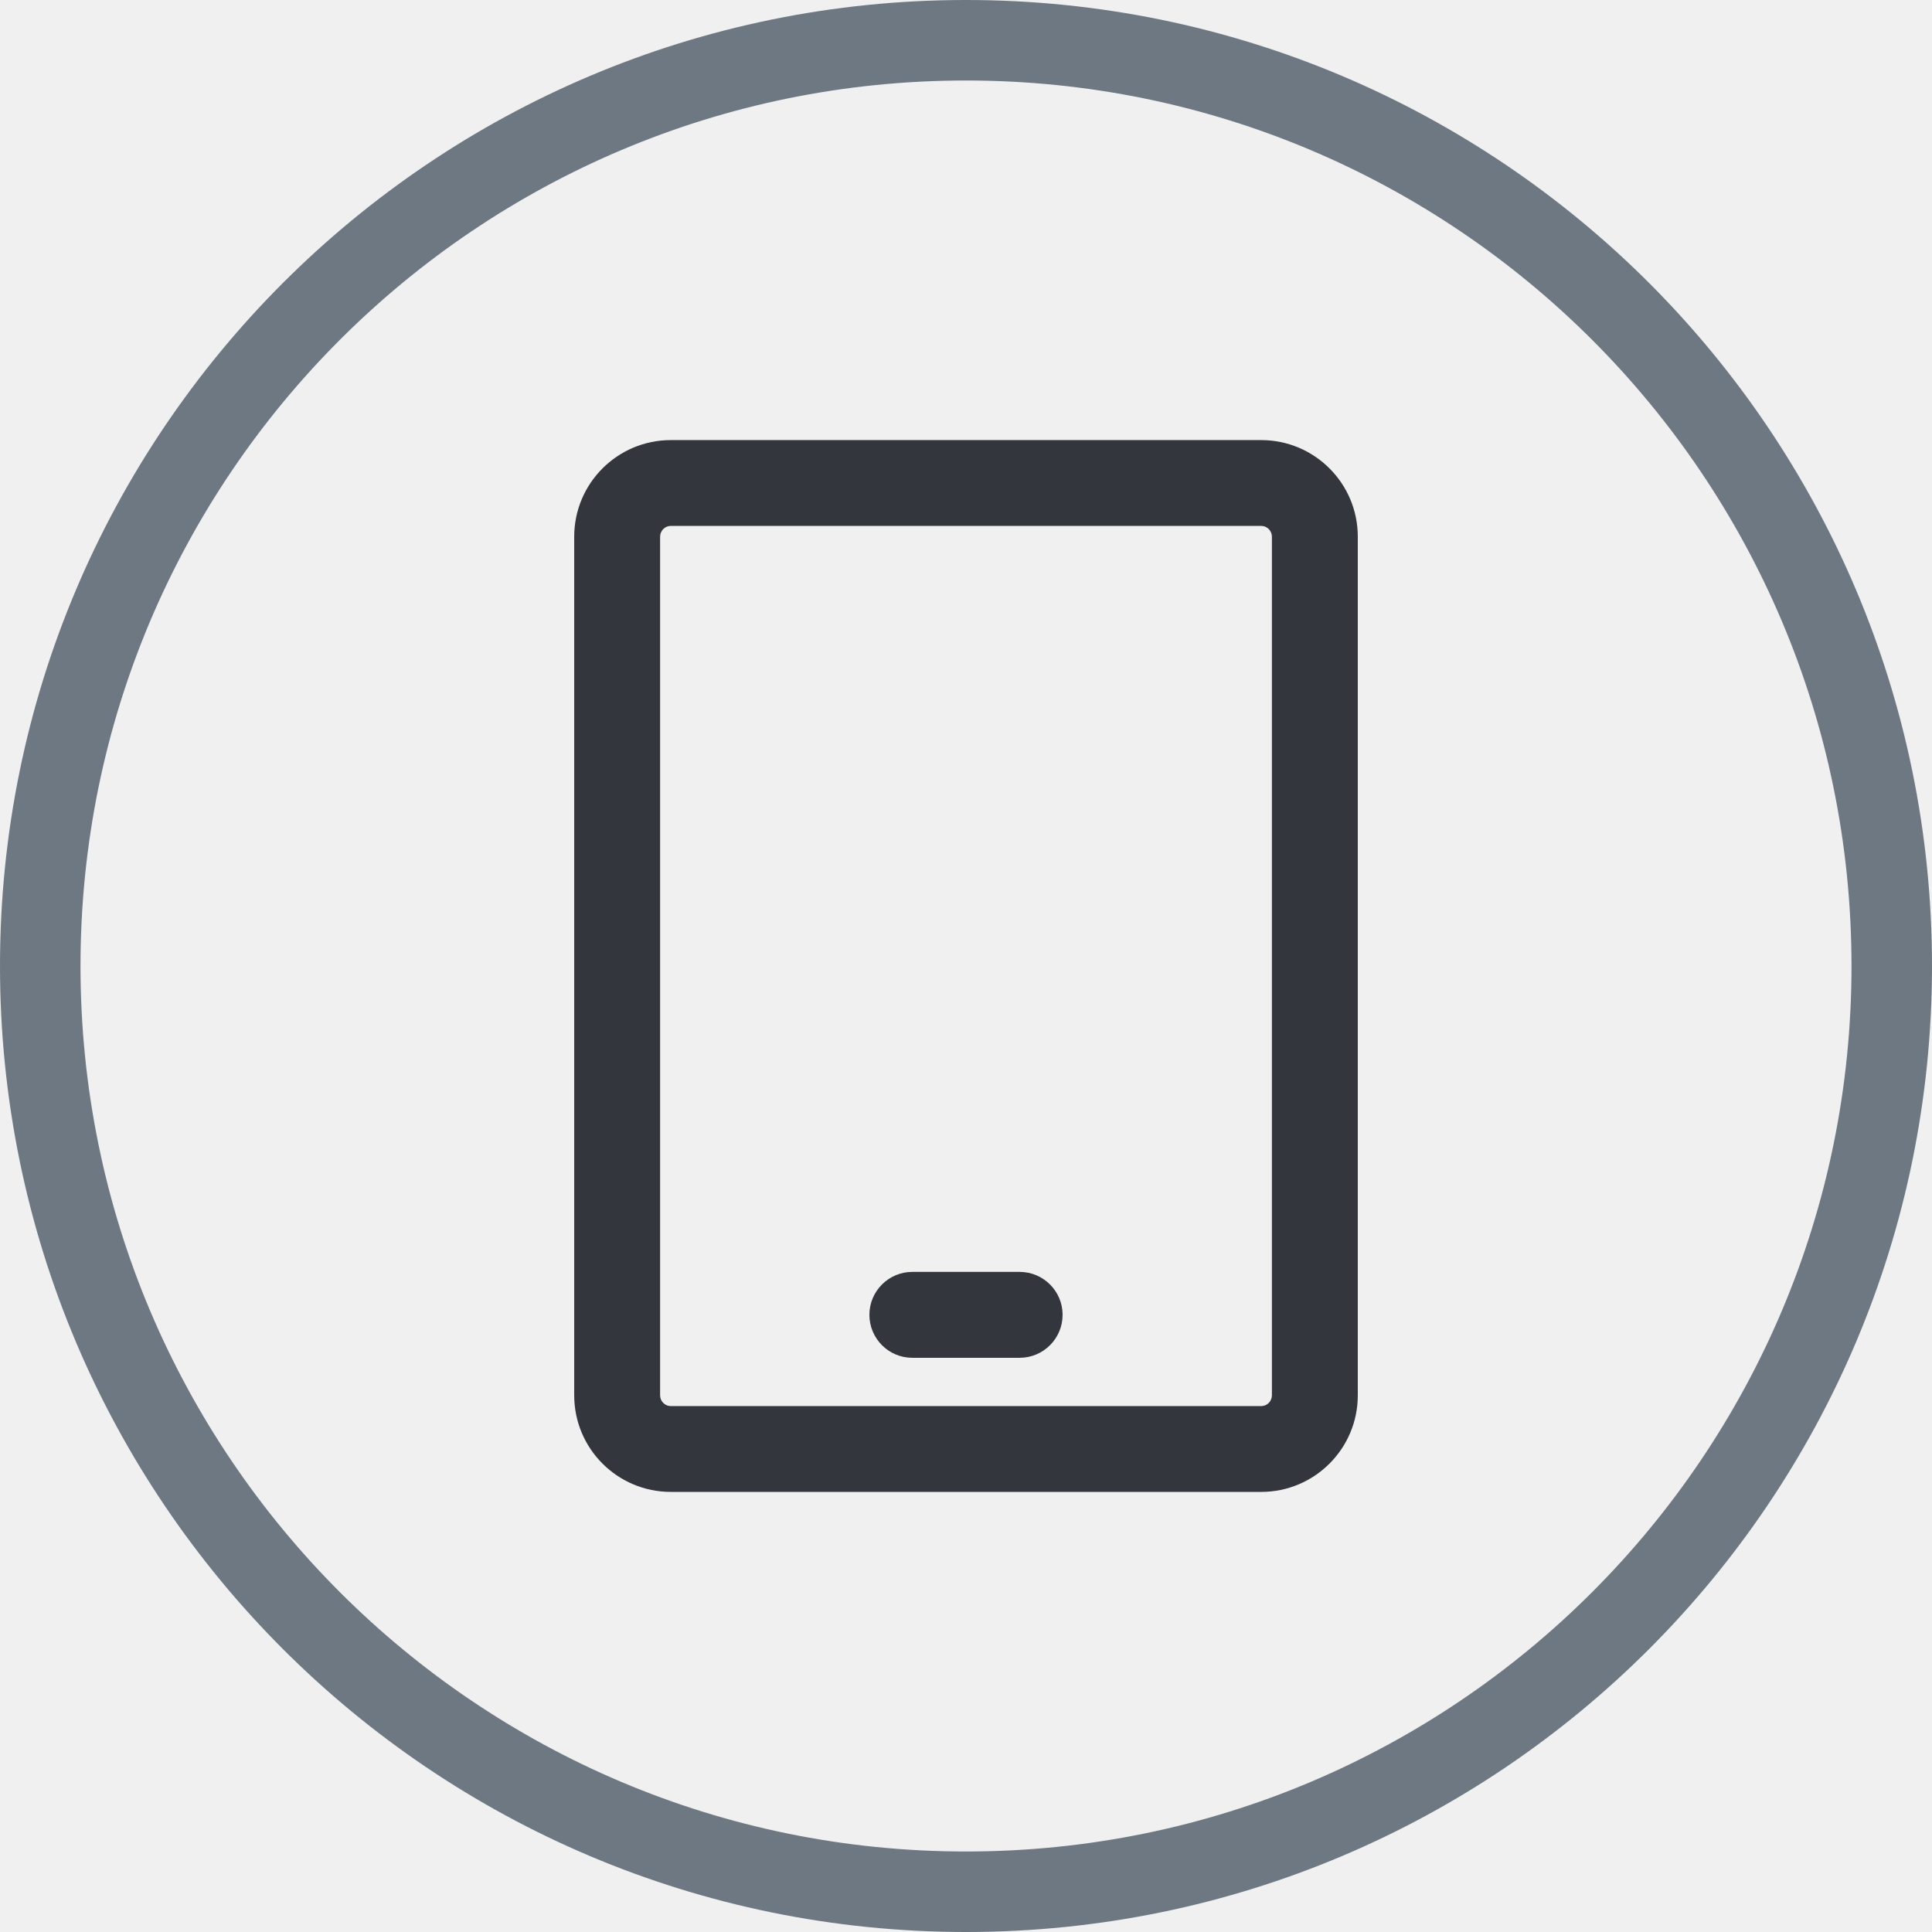
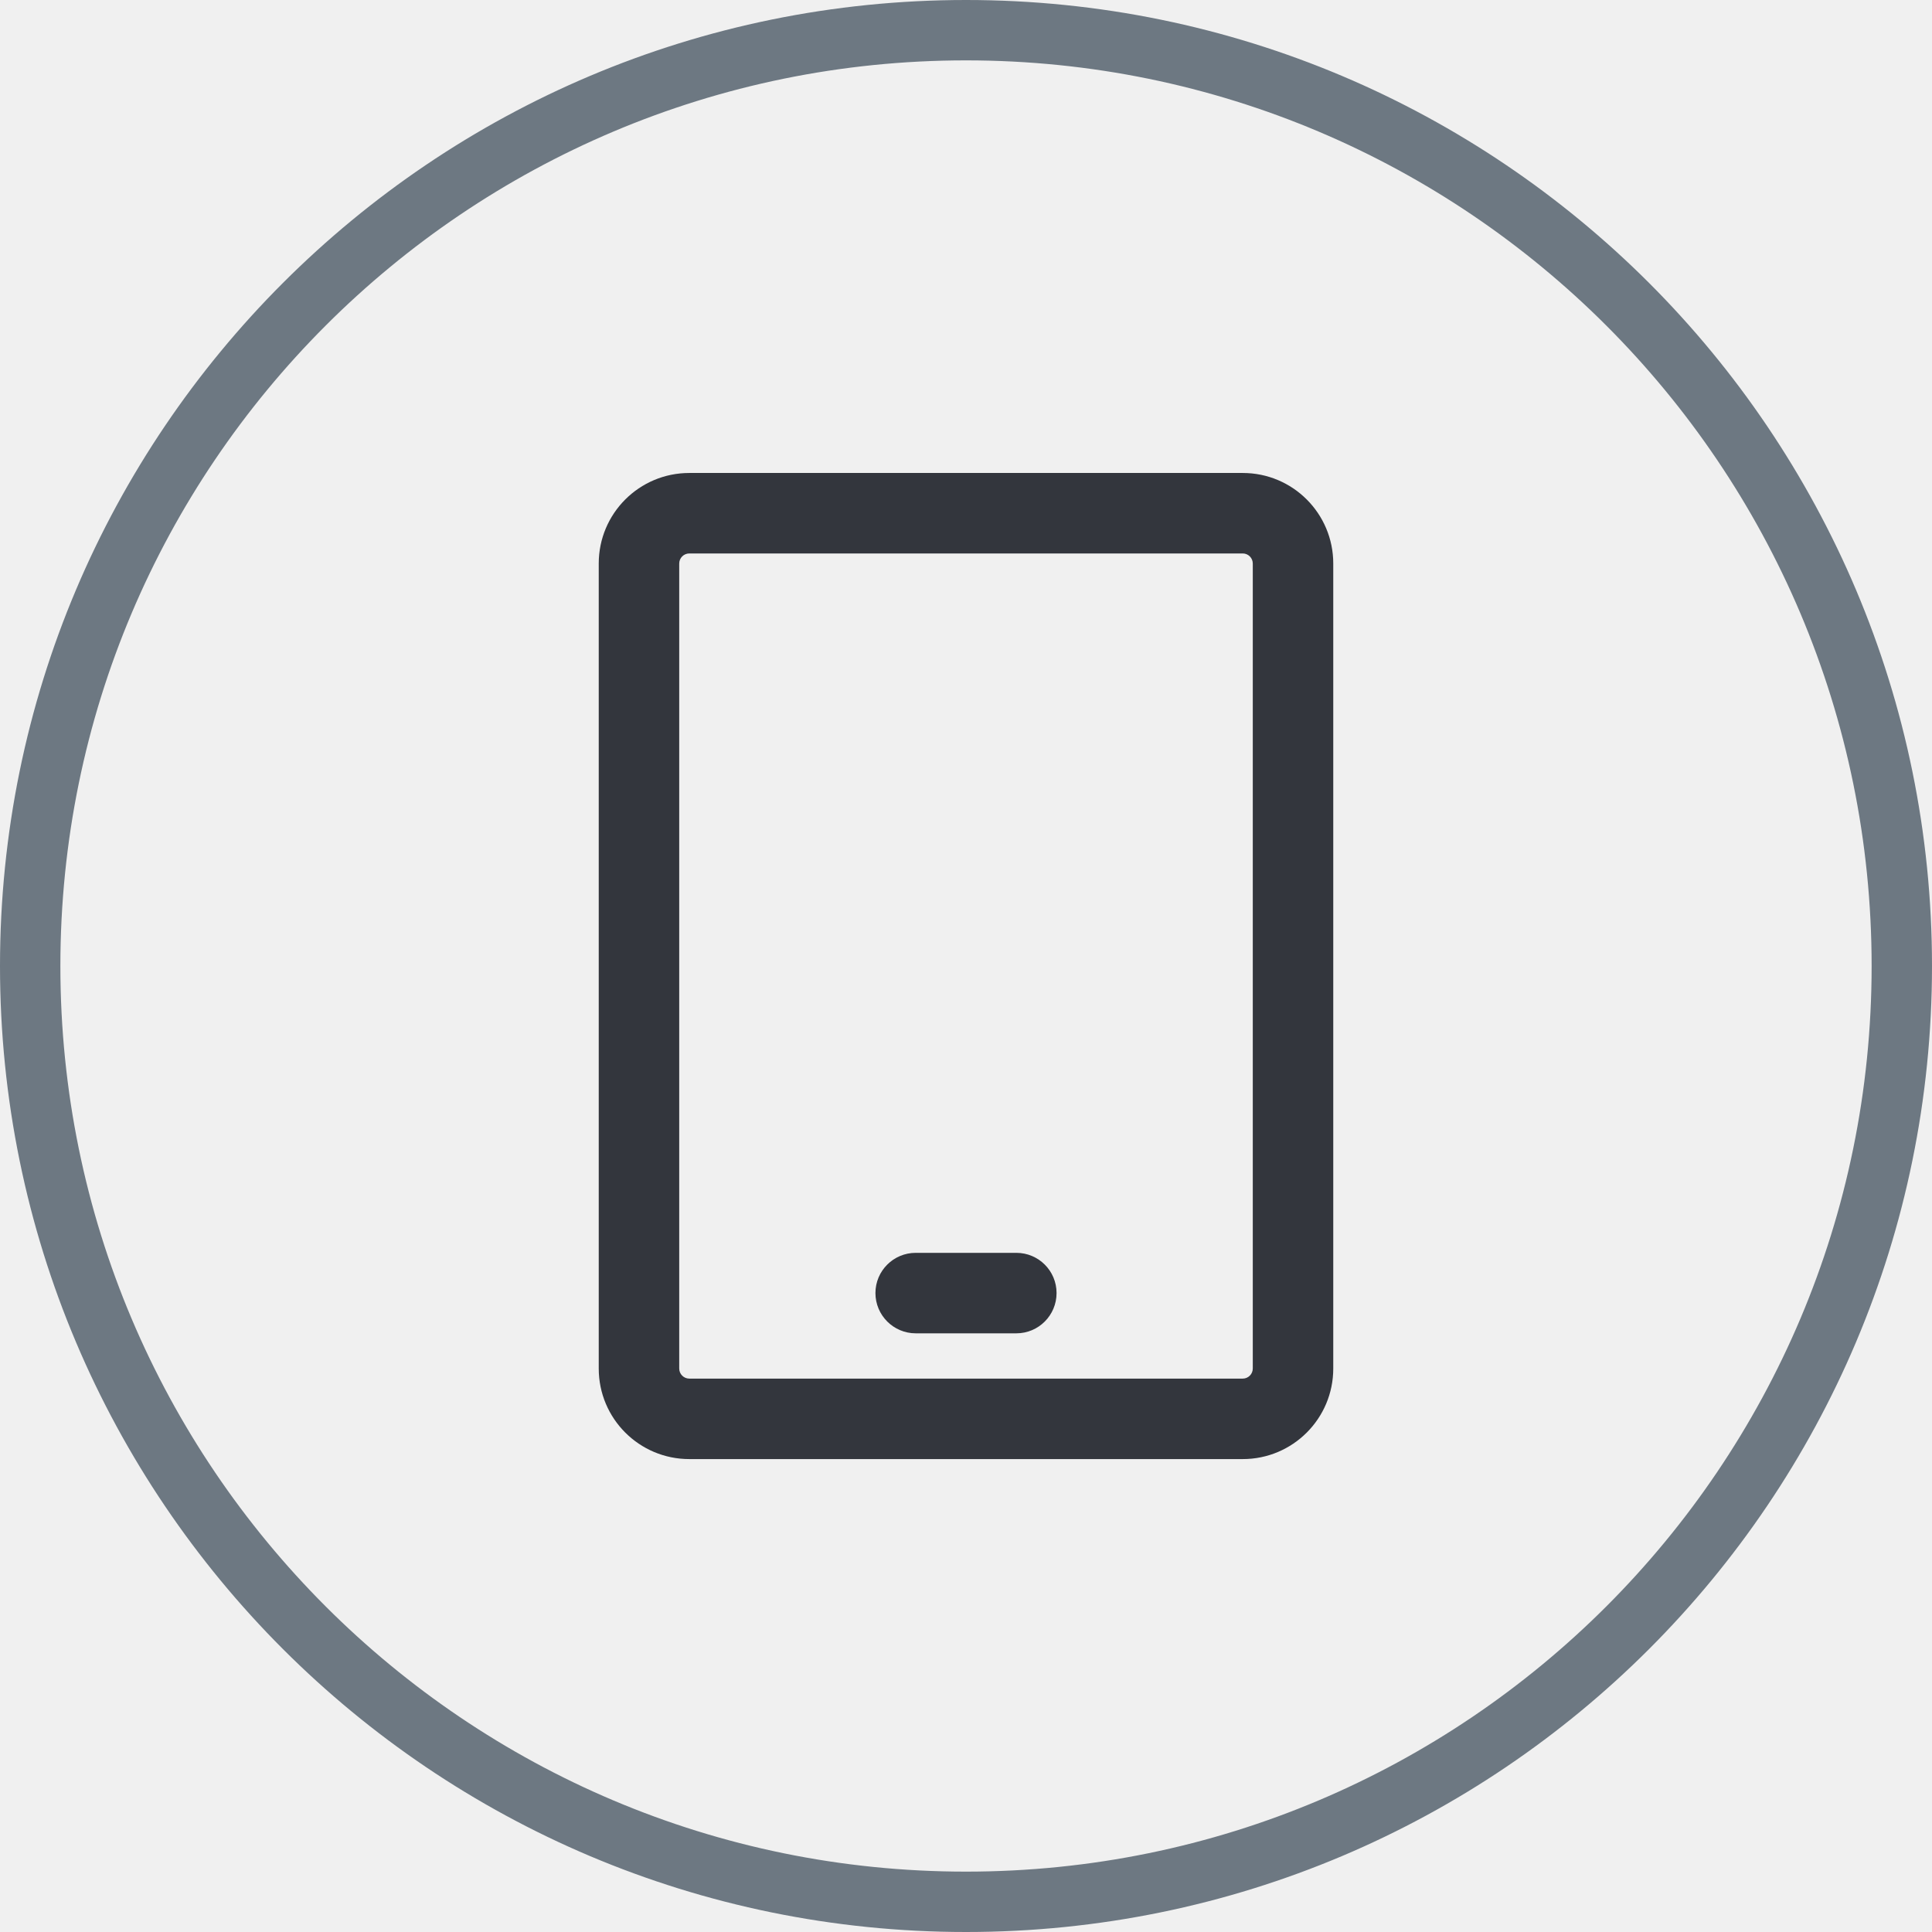
- <svg xmlns="http://www.w3.org/2000/svg" width="24" height="24" viewBox="0 0 24 24" fill="none">
-   <circle cx="12" cy="12" r="11.5" stroke="#6D7882" />
-   <path fill-rule="evenodd" clip-rule="evenodd" d="M7.133 6.667C7.133 6.004 7.671 5.467 8.333 5.467H15.667C16.329 5.467 16.867 6.004 16.867 6.667V17.333C16.867 17.996 16.329 18.533 15.667 18.533H8.333C7.671 18.533 7.133 17.996 7.133 17.333V6.667ZM8.333 6.533C8.26 6.533 8.2 6.593 8.2 6.667V17.333C8.2 17.407 8.26 17.467 8.333 17.467H15.667C15.74 17.467 15.8 17.407 15.8 17.333V6.667C15.8 6.593 15.74 6.533 15.667 6.533H8.333Z" fill="#33363D" />
-   <path fill-rule="evenodd" clip-rule="evenodd" d="M10.8 16.333C10.8 16.039 11.039 15.8 11.333 15.8H12.666C12.961 15.8 13.2 16.039 13.2 16.333C13.2 16.628 12.961 16.867 12.666 16.867H11.333C11.039 16.867 10.8 16.628 10.8 16.333Z" fill="#33363D" />
+ <svg xmlns="http://www.w3.org/2000/svg" width="32" height="32" viewBox="0 0 32 32" fill="none">
+   <rect x="0.5" y="0.5" width="31" height="31" rx="15.5" stroke="#6D7882" />
+   <g clip-path="url(#clip0_14052_218139)">
+     <path d="M16.834 20.751C17.202 20.751 17.5 21.049 17.5 21.417C17.5 21.785 17.202 22.084 16.834 22.084H15.167C14.799 22.084 14.5 21.785 14.5 21.417C14.5 21.049 14.799 20.751 15.167 20.751H16.834Z" fill="#33363D" />
+     <path fill-rule="evenodd" clip-rule="evenodd" d="M20.584 7.834C21.412 7.834 22.083 8.505 22.083 9.334V22.667C22.083 23.496 21.412 24.167 20.584 24.167H11.417C10.588 24.167 9.917 23.496 9.917 22.667V9.334C9.917 8.505 10.588 7.834 11.417 7.834H20.584ZM11.417 9.167C11.325 9.167 11.25 9.242 11.25 9.334V22.667C11.25 22.759 11.325 22.834 11.417 22.834H20.584C20.675 22.834 20.75 22.759 20.75 22.667V9.334C20.75 9.242 20.675 9.167 20.584 9.167H11.417Z" fill="#33363D" />
+   </g>
+   <defs>
+     <clipPath id="clip0_14052_218139">
+       <rect width="20" height="20" fill="white" transform="translate(6 6)" />
+     </clipPath>
+   </defs>
</svg>
